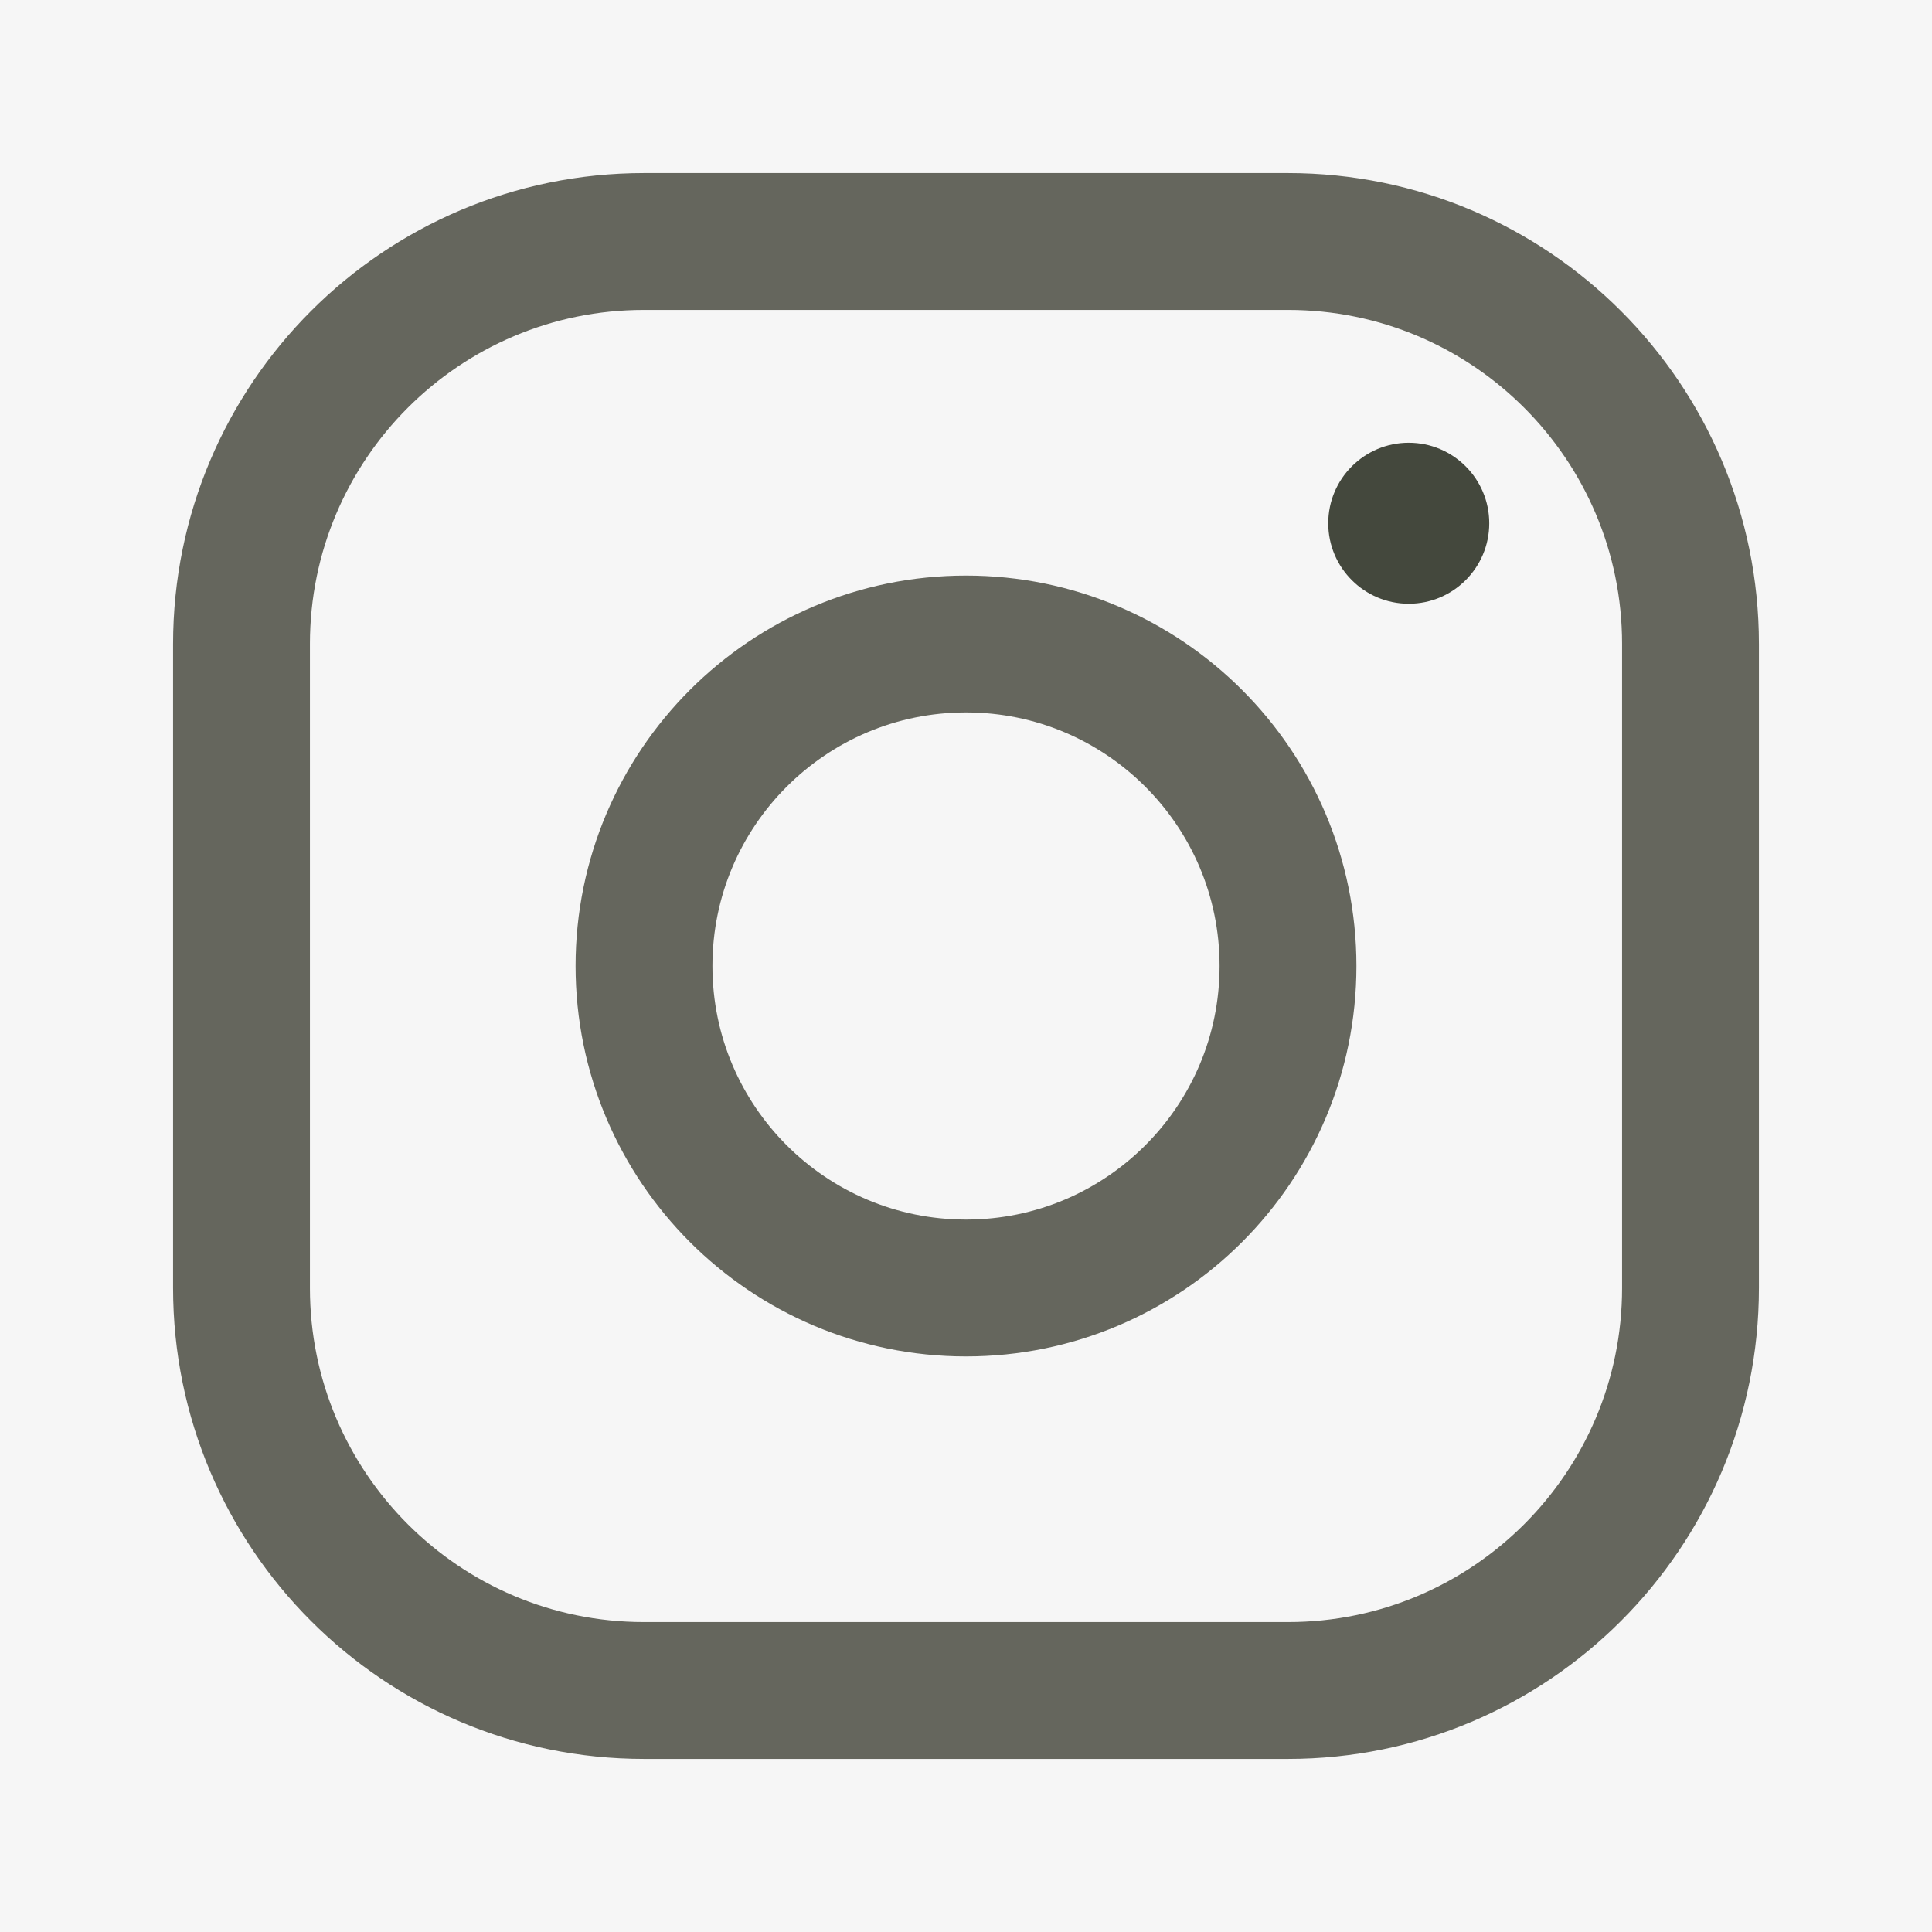
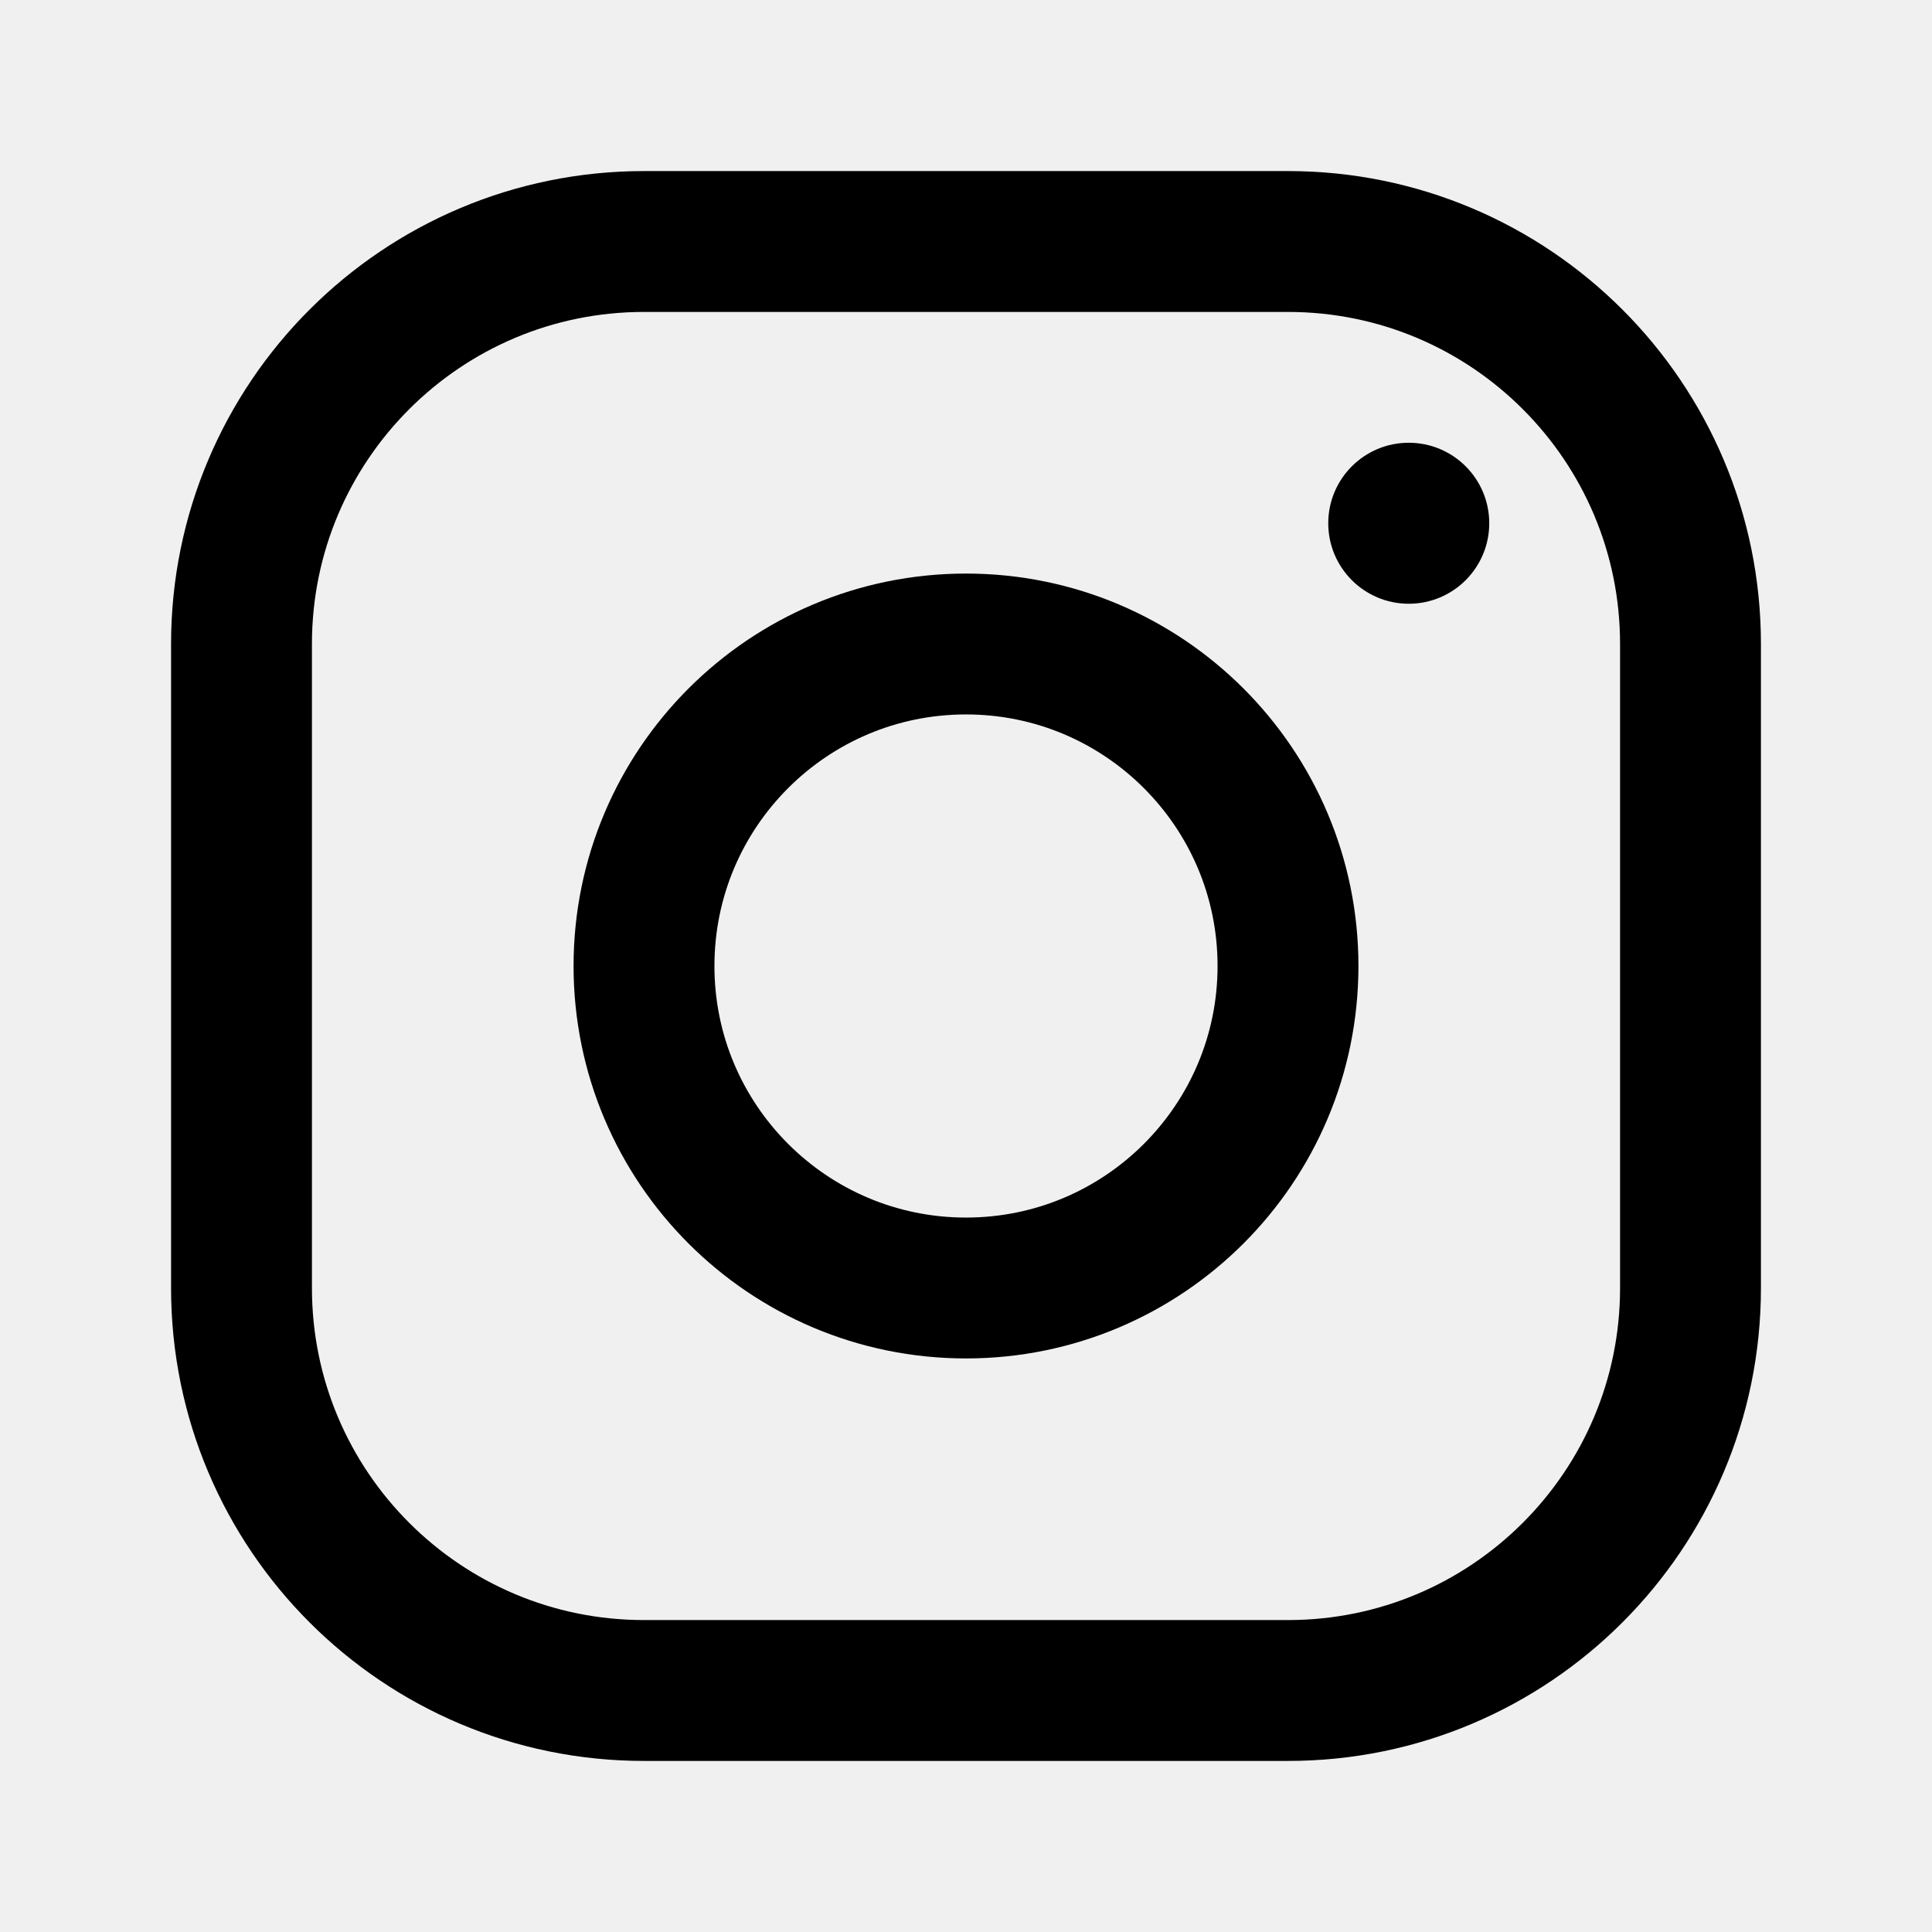
- <svg xmlns="http://www.w3.org/2000/svg" preserveAspectRatio="none" overflow="visible" style="display: block;" width="24" height="24" viewBox="0 0 24 24" fill="none">
-   <g id="Frame">
-     <rect width="24" height="24" fill="white" fill-opacity="0.42" />
-     <path id="Vector" d="M8 3H16C18.761 3 21 5.239 21 8V16C21 18.761 18.761 21 16 21H8C5.239 21 3 18.761 3 16V8C3 5.239 5.239 3 8 3Z" stroke-width="1.7" stroke="#65665D" />
-     <path id="Vector_2" d="M16 12C16 14.209 14.209 16 12 16C9.791 16 8 14.209 8 12C8 9.791 9.791 8 12 8C14.209 8 16 9.791 16 12Z" stroke-width="1.7" stroke="#65665D" />
-     <path id="Vector_3" d="M17.5 7.5C18.052 7.5 18.5 7.052 18.5 6.5C18.5 5.948 18.052 5.5 17.5 5.5C16.948 5.5 16.5 5.948 16.5 6.5C16.5 7.052 16.948 7.5 17.5 7.5Z" fill="#44483D" />
-   </g>
+ <svg xmlns="http://www.w3.org/2000/svg" width="24" height="24" viewBox="0 0 24 24" fill="none">
+   <rect x="3" y="3" width="18" height="18" rx="5" stroke="currentColor" stroke-width="1.75" stroke-linecap="round" stroke-linejoin="round" />
+   <circle cx="12" cy="12" r="4" stroke="currentColor" stroke-width="1.75" stroke-linecap="round" stroke-linejoin="round" />
+   <circle cx="17.5" cy="6.5" r="1" fill="currentColor" />
</svg>
